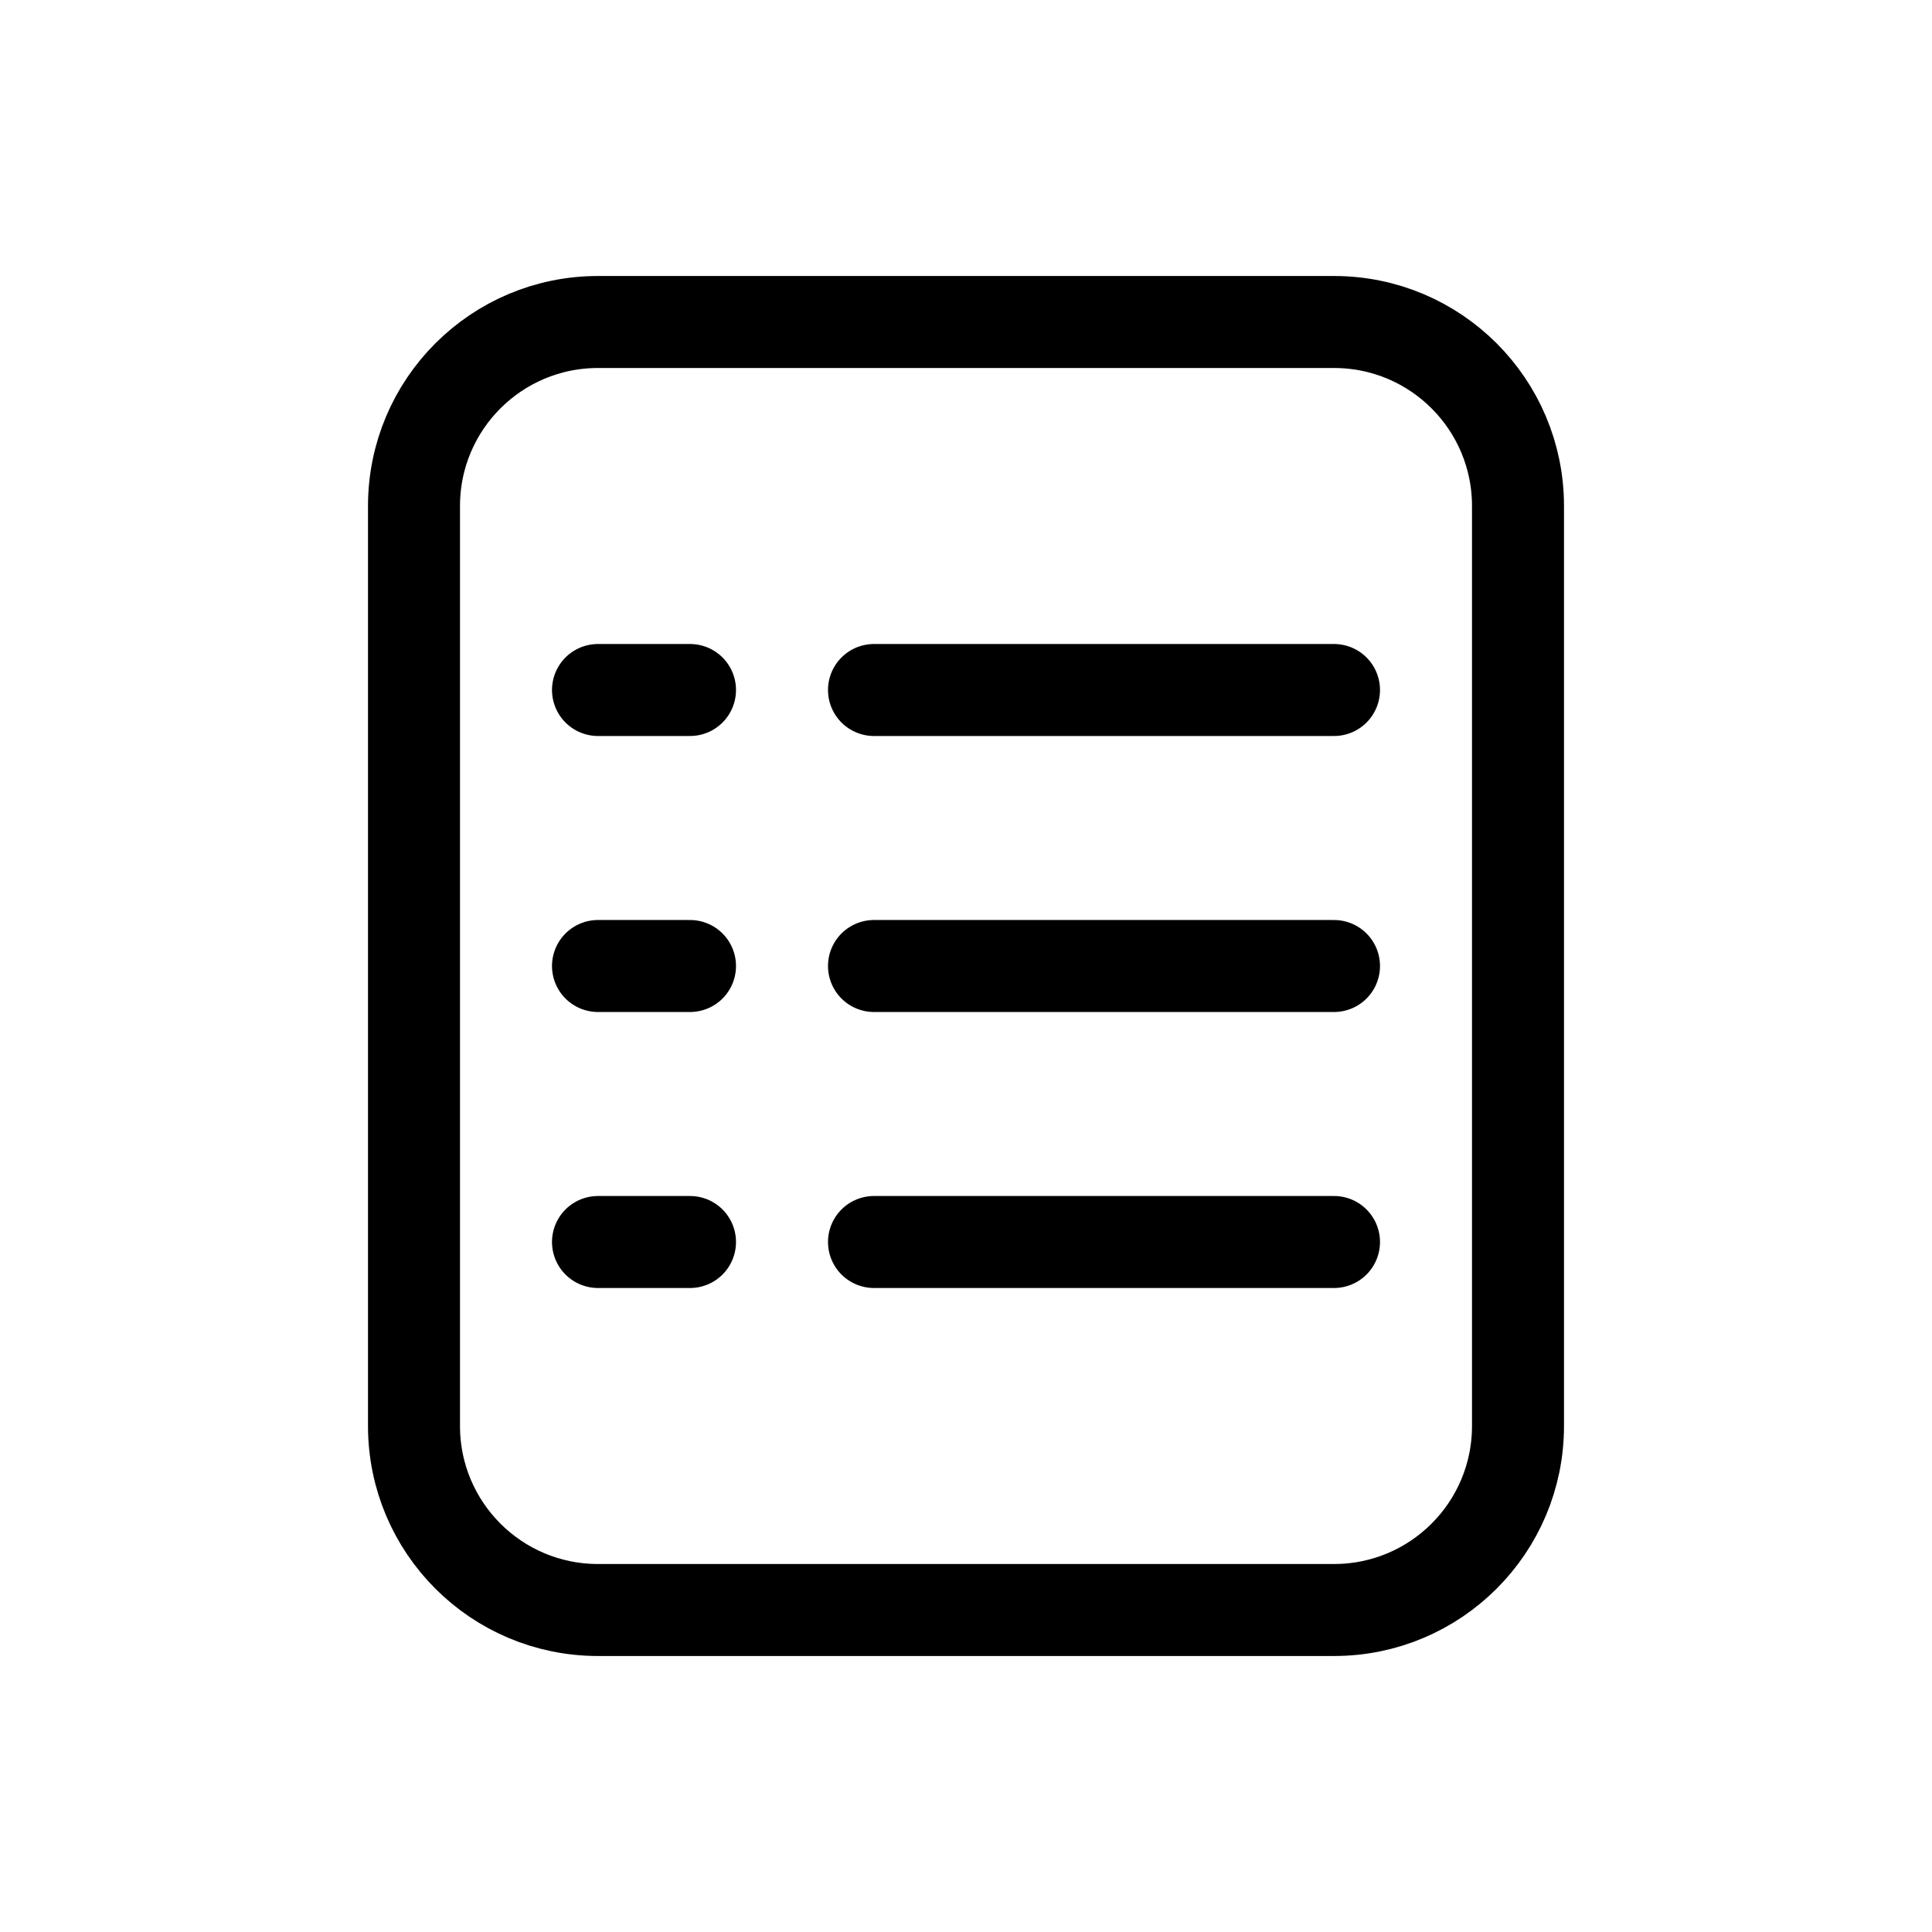
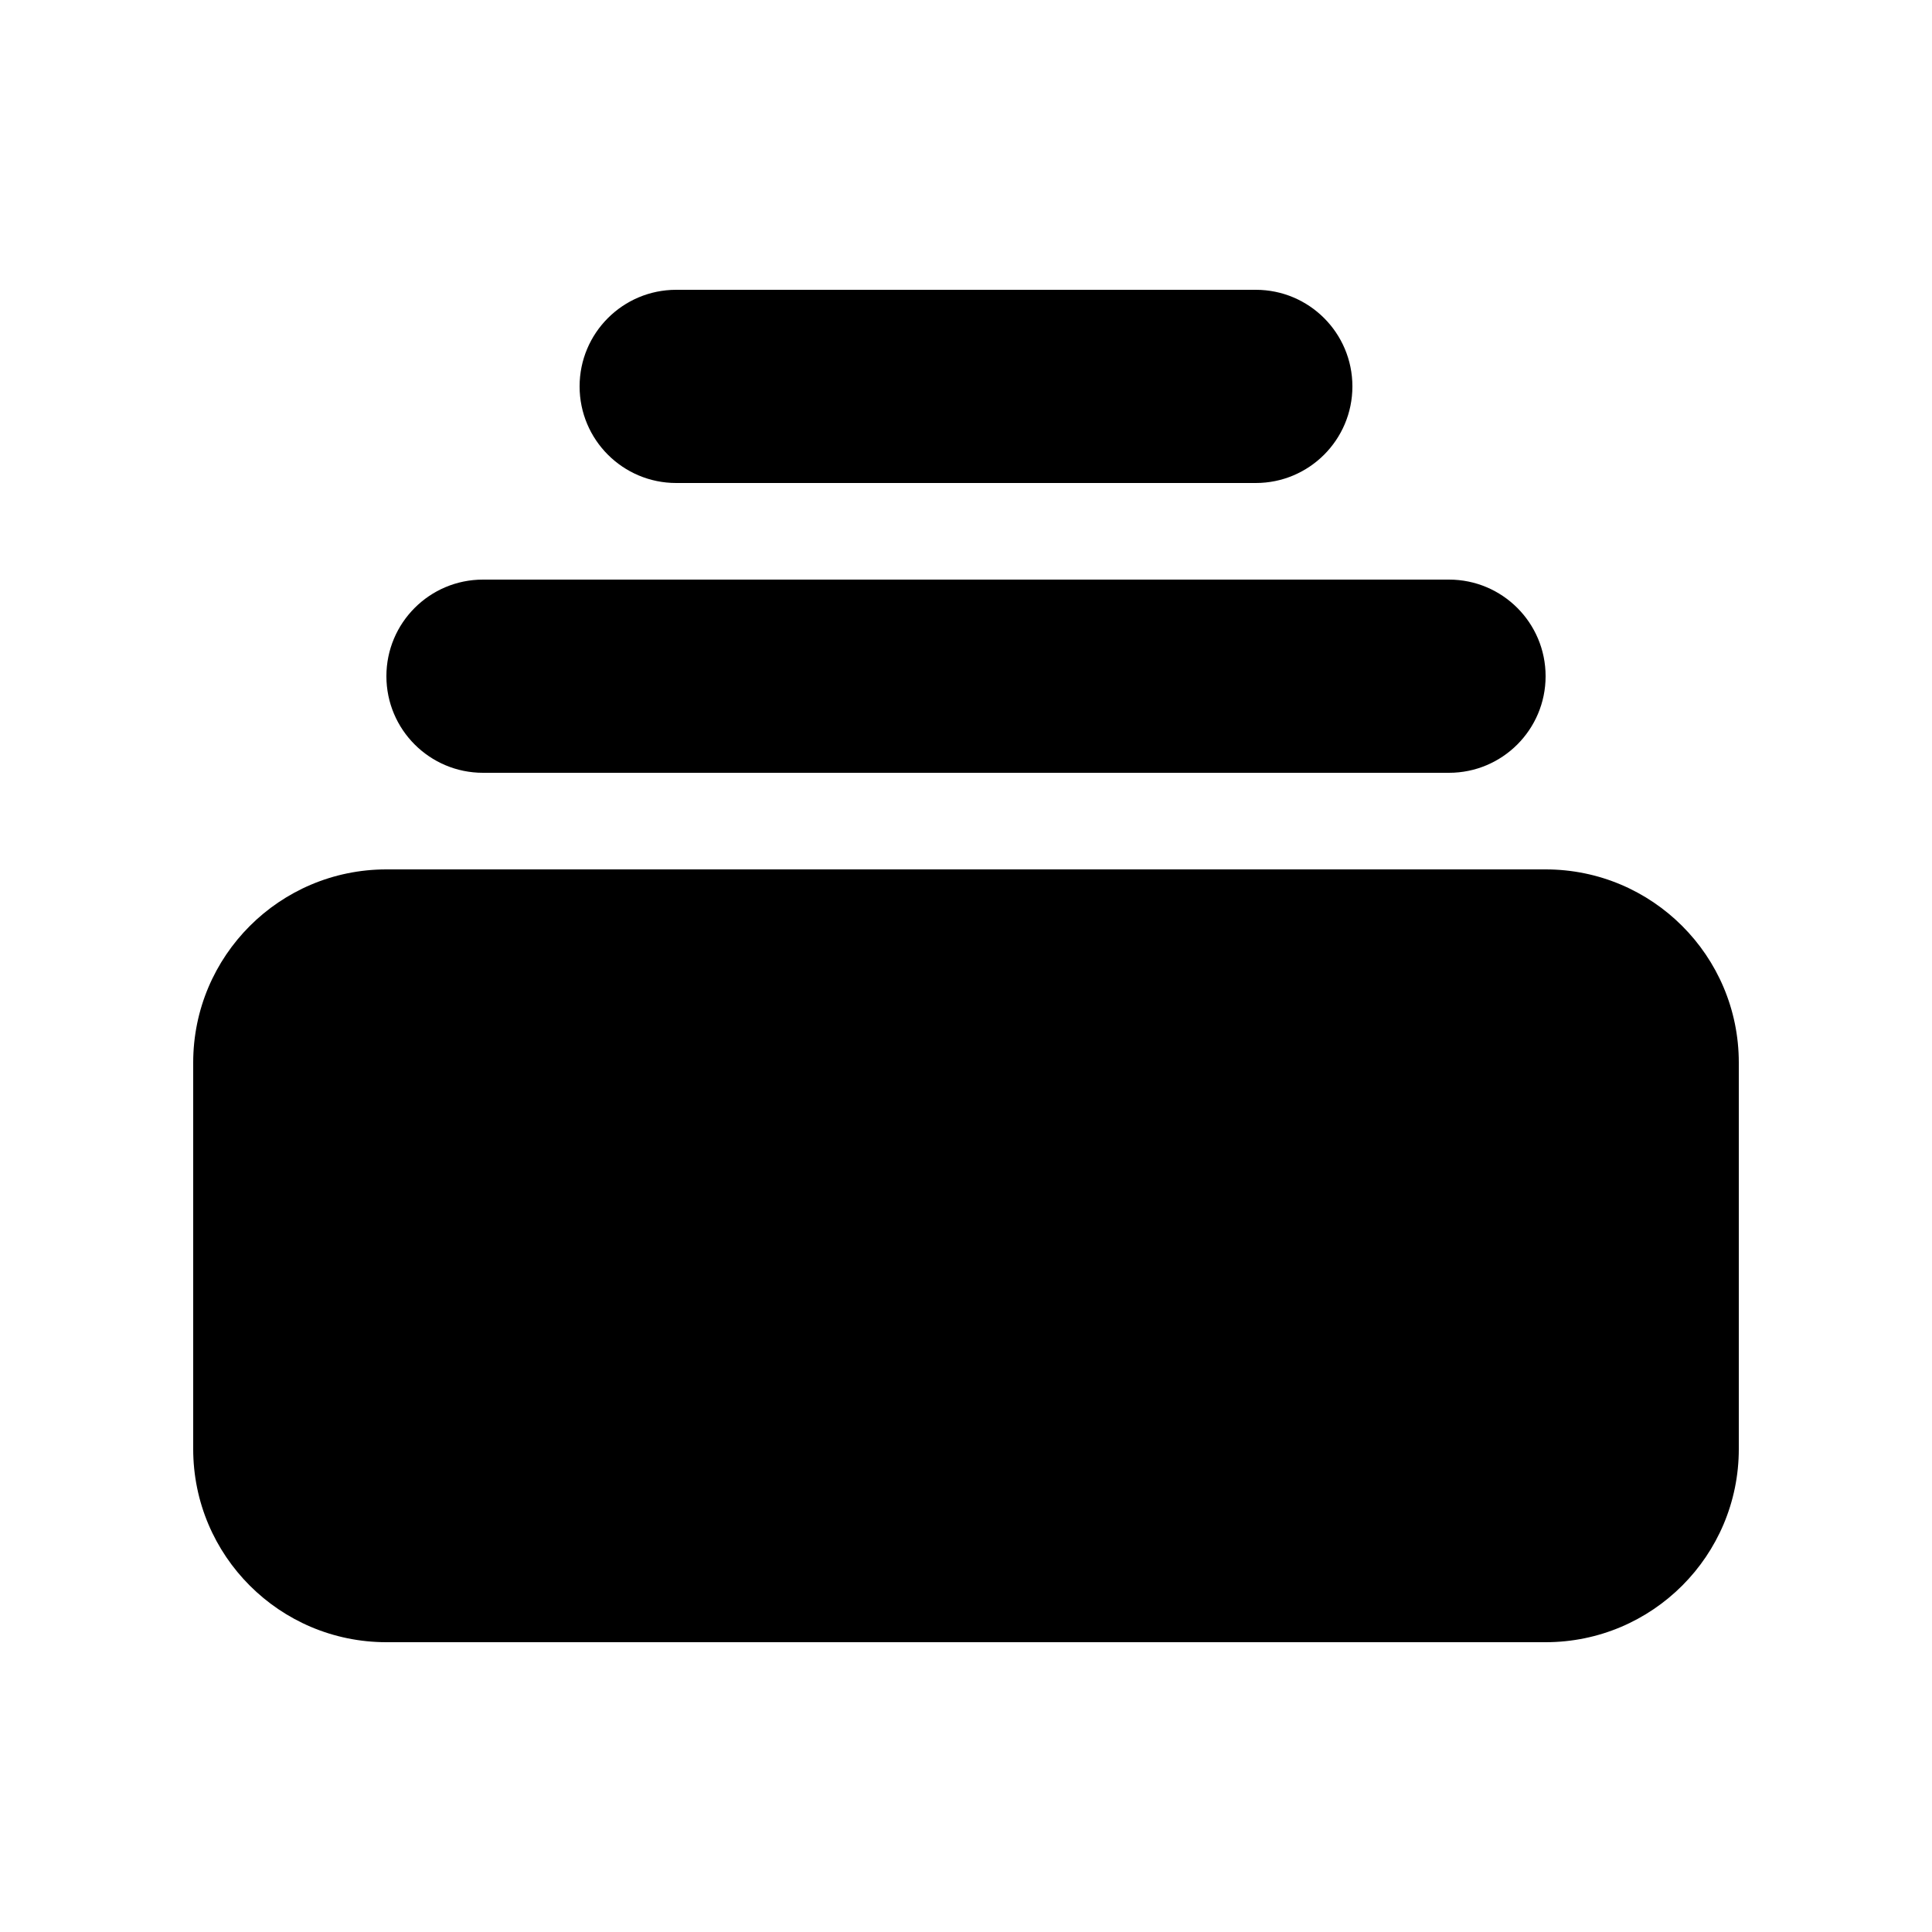
- <svg xmlns="http://www.w3.org/2000/svg" height="21" viewBox="0 0 21 21" width="21">
-   <g fill="none" fill-rule="evenodd" stroke="currentColor" stroke-linecap="round" stroke-linejoin="round" transform="translate(4 3)">
-     <path d="m12.5 12.5v-10c0-1.105-.895-2-2-2h-8c-1.105 0-2 .895-2 2v10c0 1.105.895 2 2 2h8c1.105 0 2-.895 2-2z" />
-     <path d="m5.5 4.5h5" />
-     <path d="m2.5 4.5h1" />
-     <path d="m5.5 7.5h5" />
-     <path d="m2.5 7.5h1" />
-     <path d="m5.5 10.5h5" />
-     <path d="m2.5 10.5h1" />
-   </g>
+ <svg xmlns="http://www.w3.org/2000/svg" class="h-5 w-5" viewBox="0 0 20 20" fill="currentColor">
+   <path d="M7 3a1 1 0 000 2h6a1 1 0 100-2H7zM4 7a1 1 0 011-1h10a1 1 0 110 2H5a1 1 0 01-1-1zM2 11a2 2 0 012-2h12a2 2 0 012 2v4a2 2 0 01-2 2H4a2 2 0 01-2-2v-4z" />
</svg>
